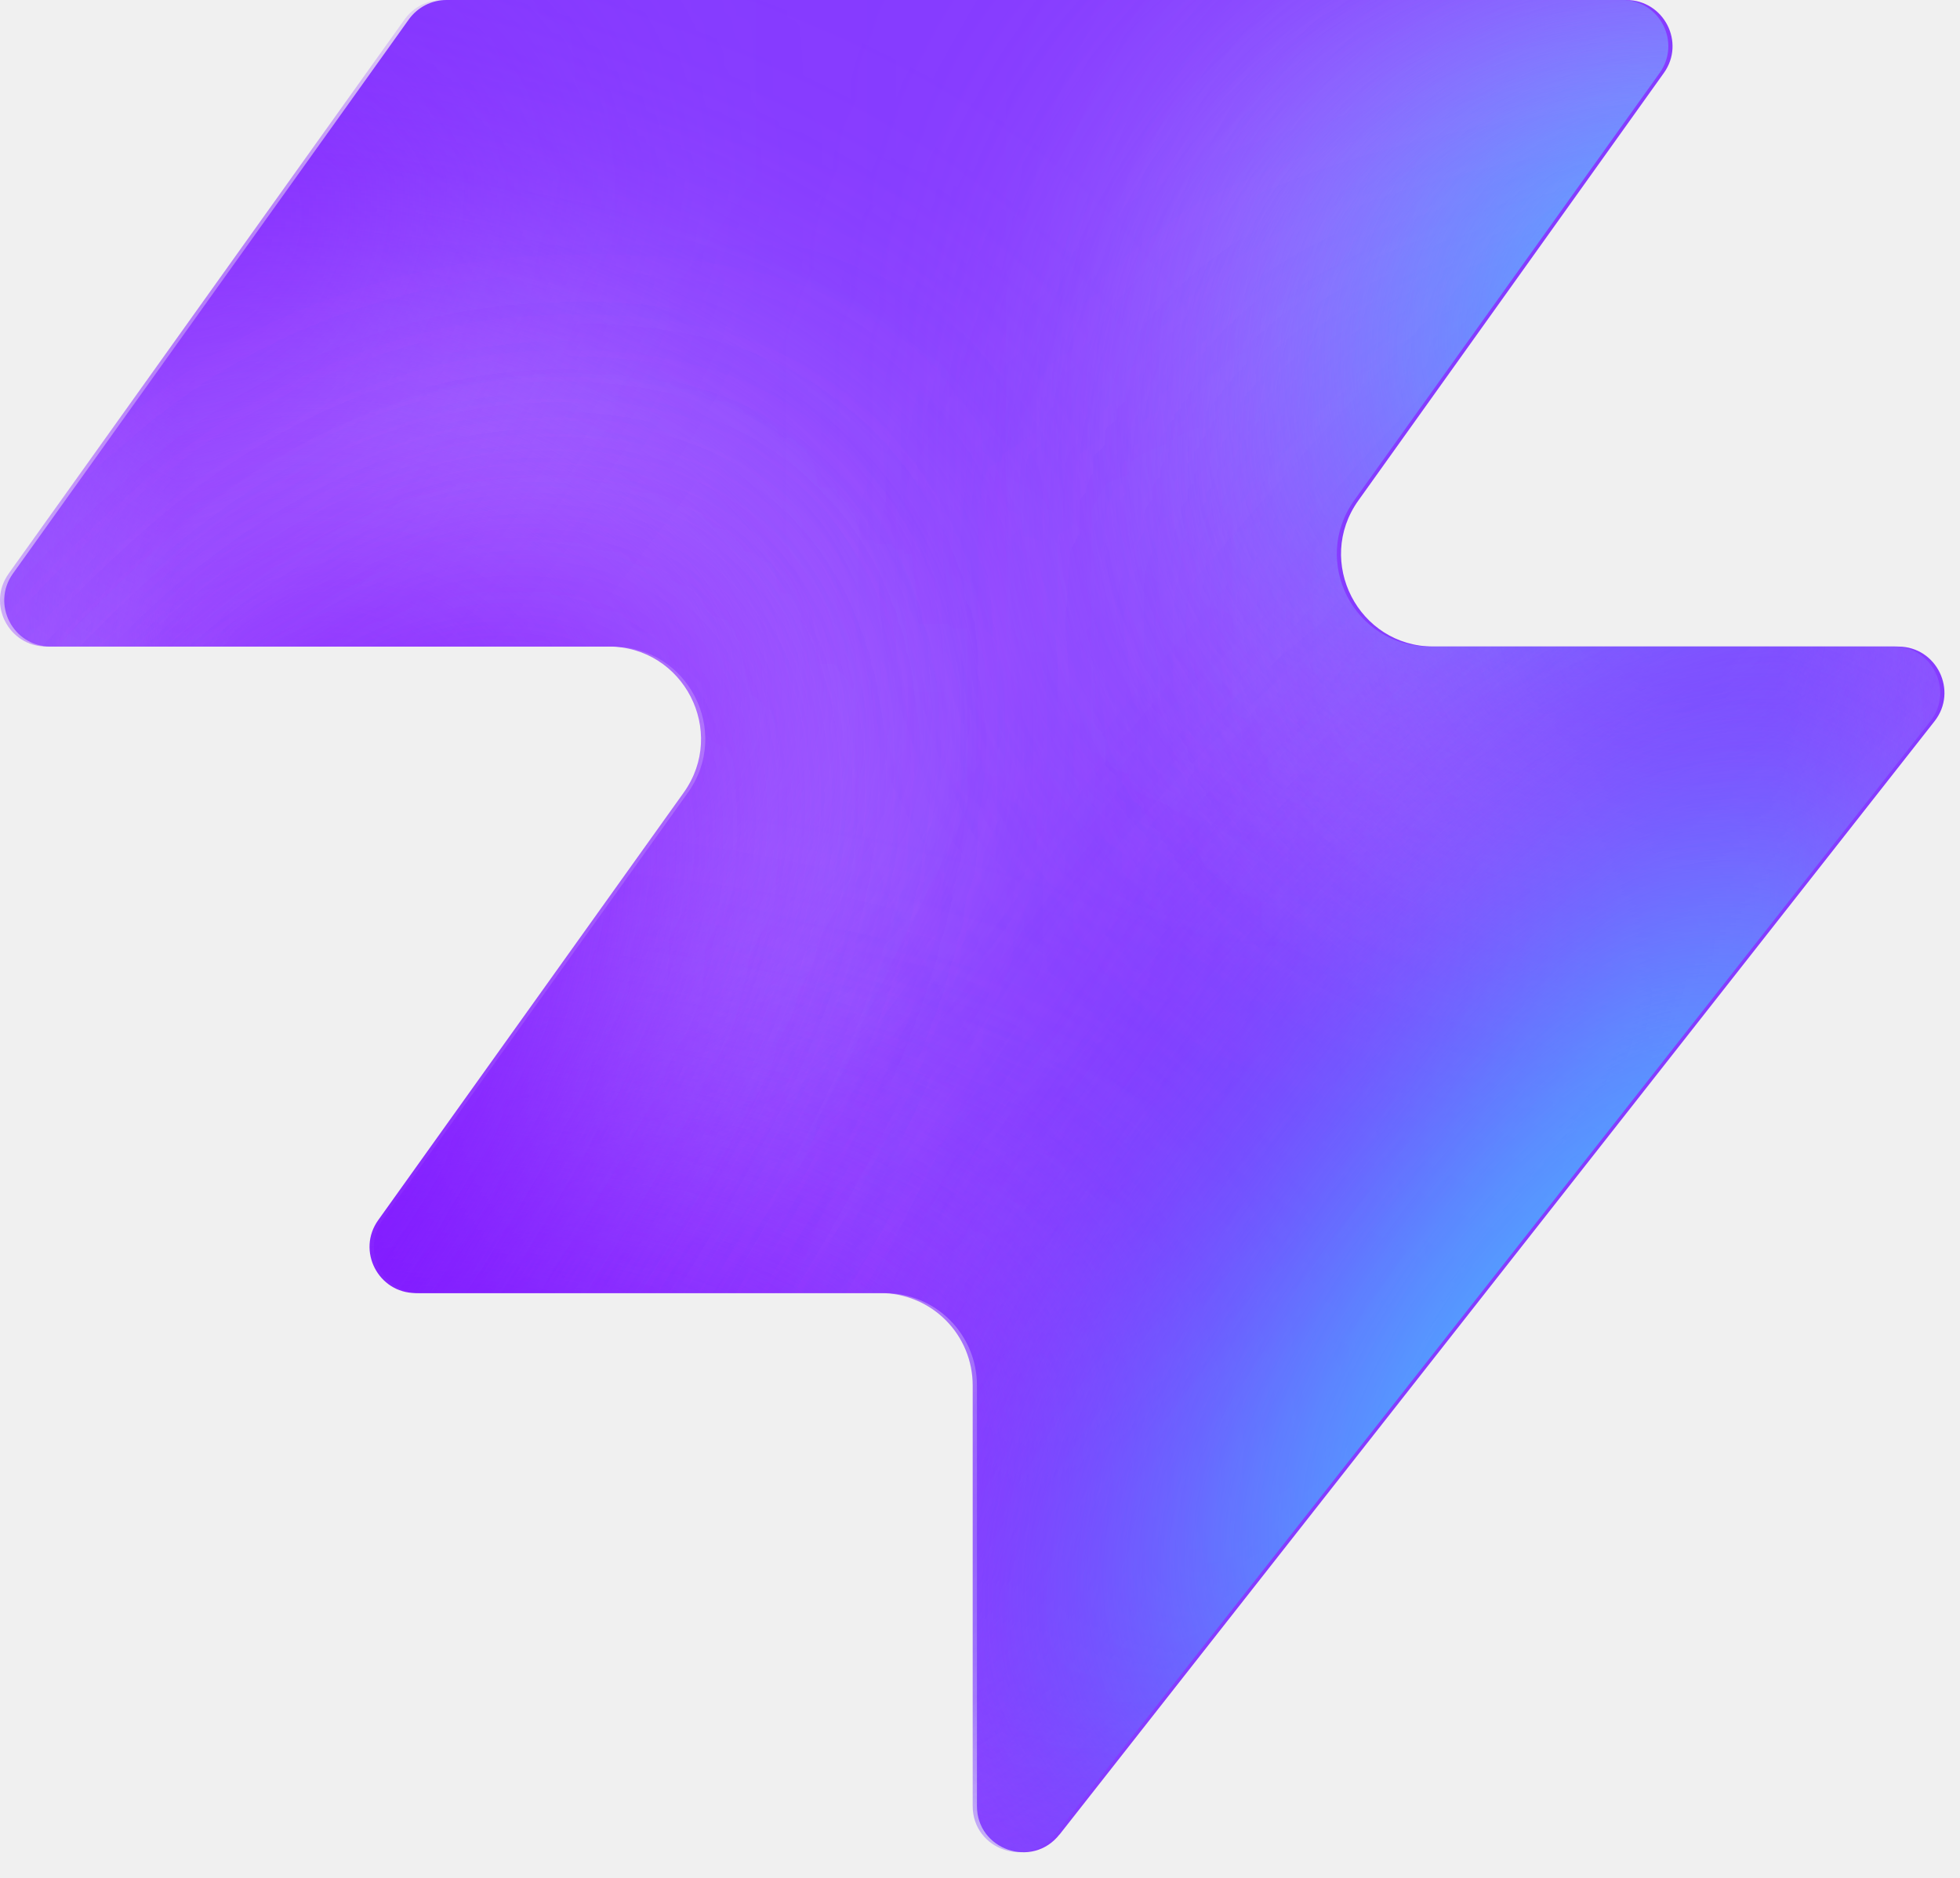
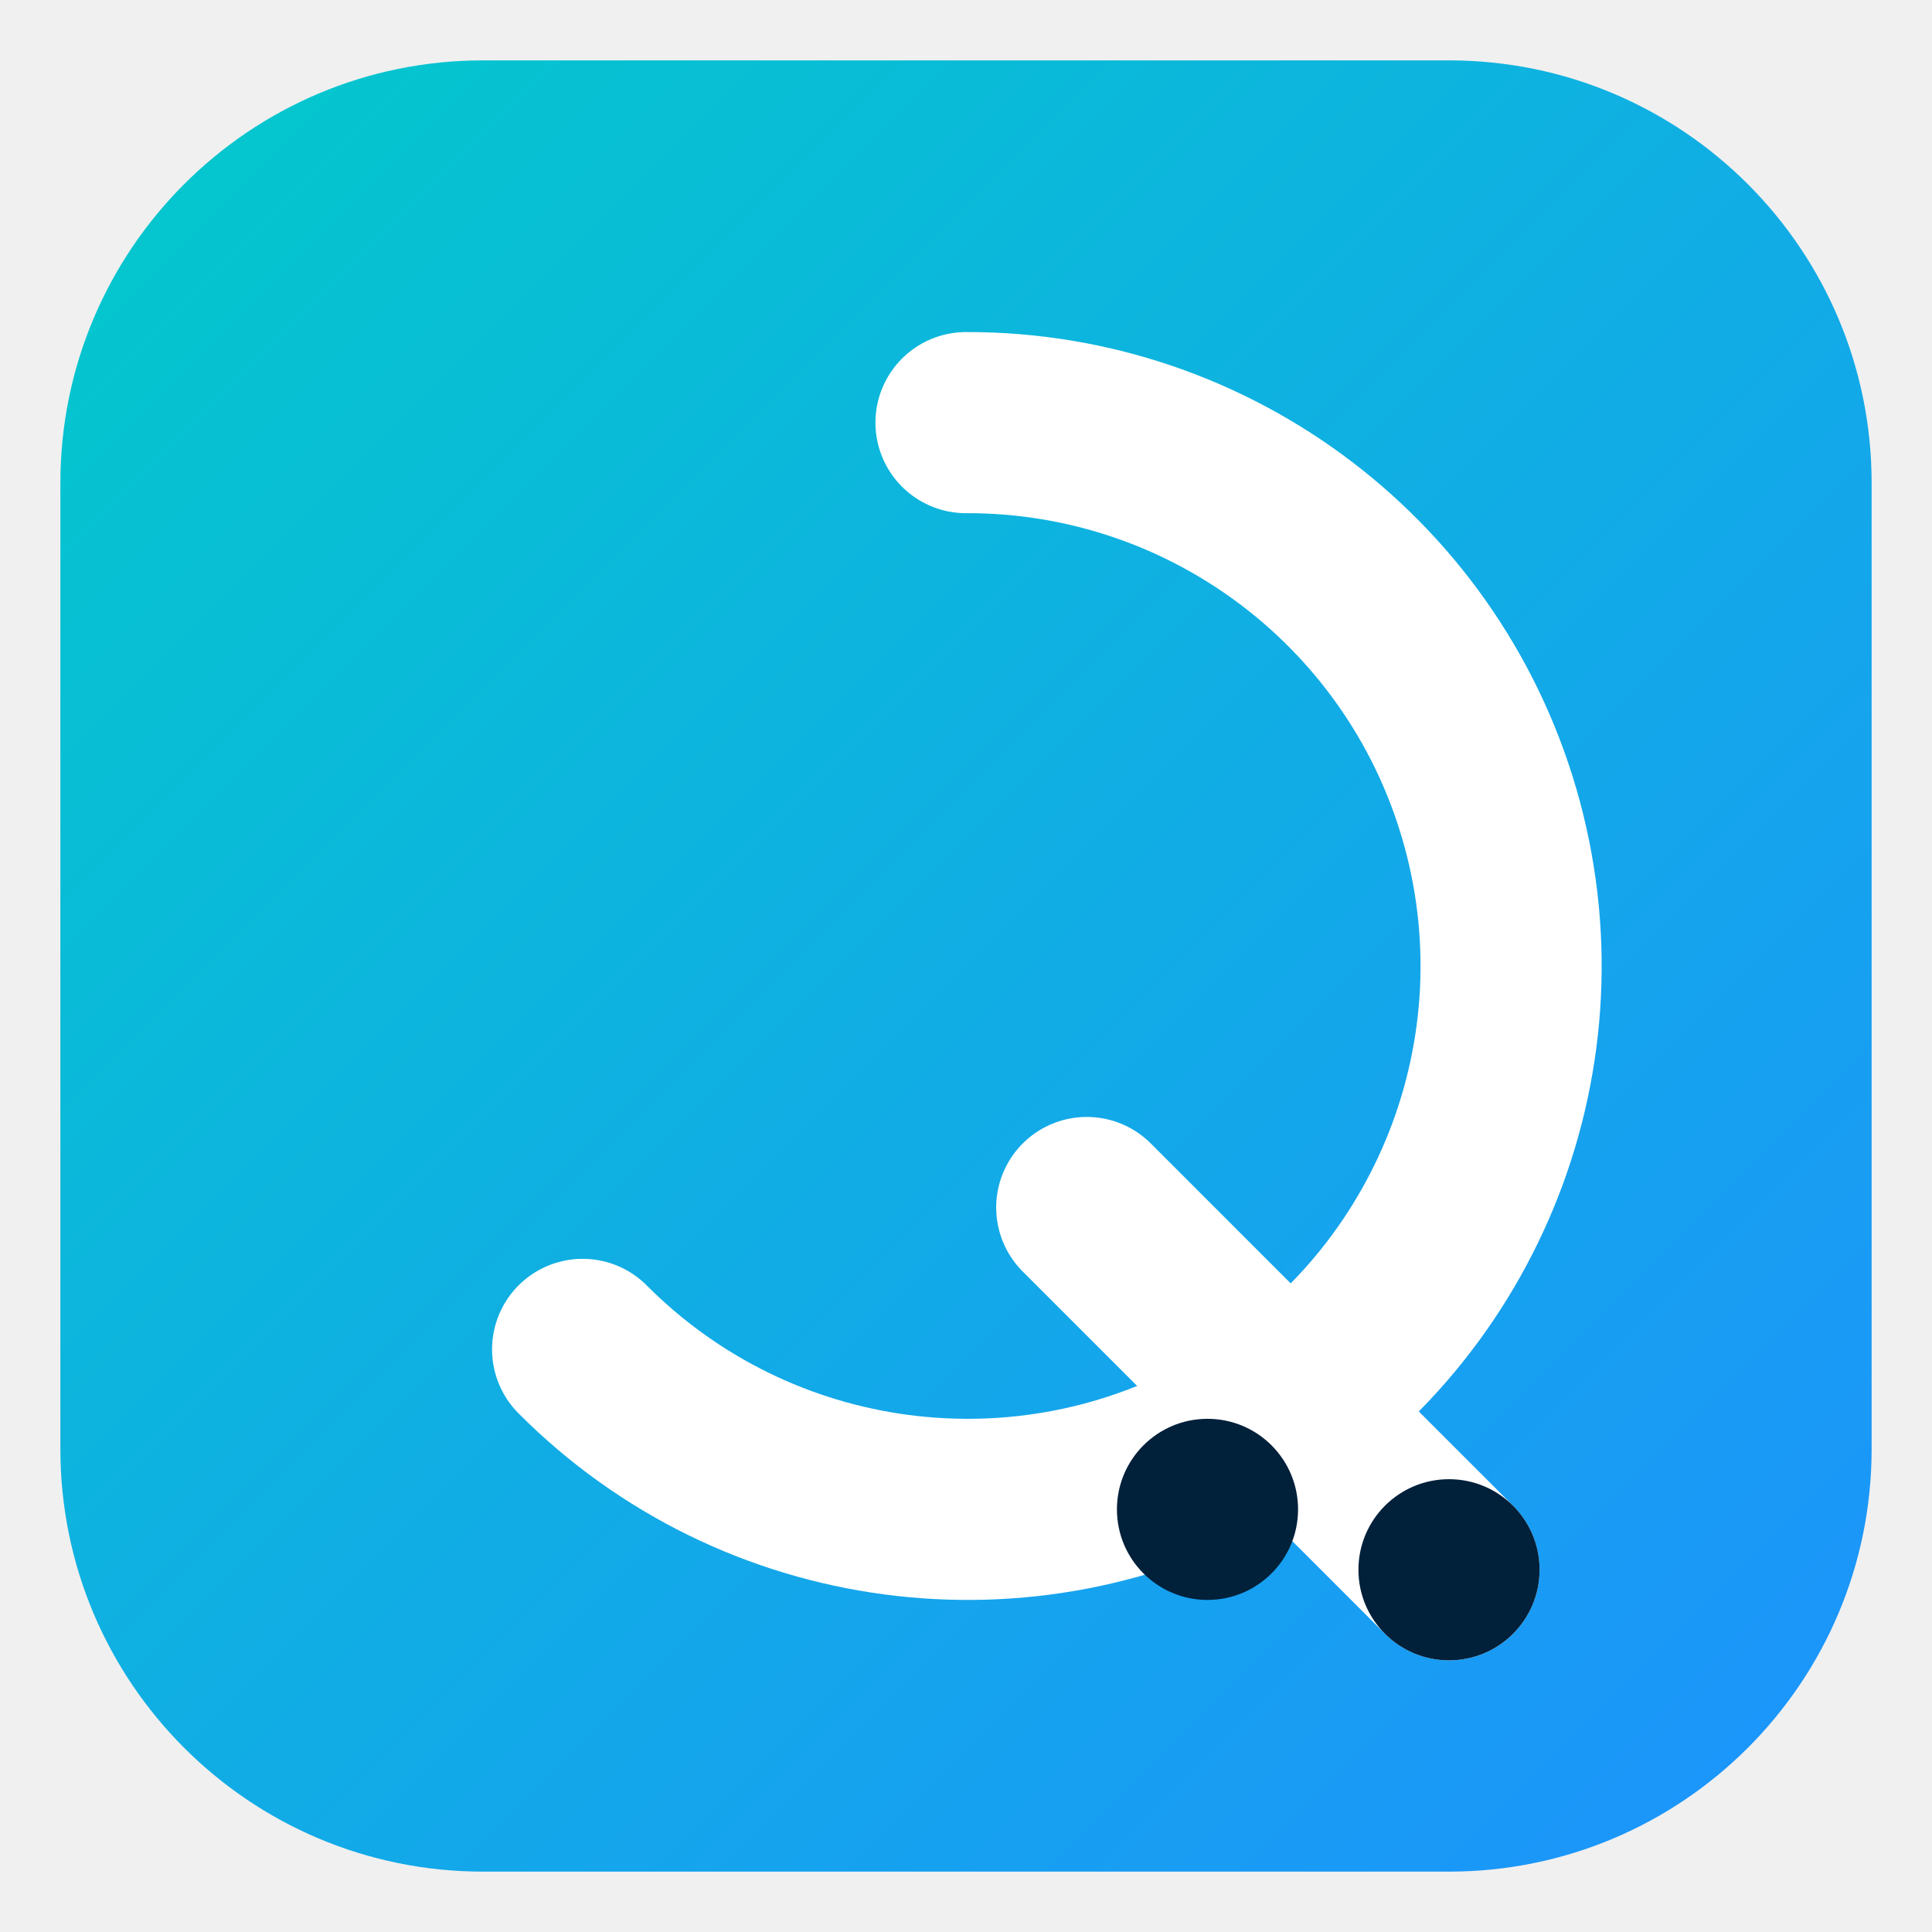
- <svg xmlns="http://www.w3.org/2000/svg" width="48" height="46" fill="none" viewBox="0 0 48 46">
-   <path fill="#863bff" d="M25.946 44.938c-.664.845-2.021.375-2.021-.698V33.937a2.26 2.26 0 0 0-2.262-2.262H10.287c-.92 0-1.456-1.04-.92-1.788l7.48-10.471c1.07-1.497 0-3.578-1.842-3.578H1.237c-.92 0-1.456-1.04-.92-1.788L10.013.474c.214-.297.556-.474.92-.474h28.894c.92 0 1.456 1.04.92 1.788l-7.48 10.471c-1.07 1.498 0 3.579 1.842 3.579h11.377c.943 0 1.473 1.088.89 1.83L25.947 44.94z" style="fill:#863bff;fill:color(display-p3 .525 .23 1);fill-opacity:1" />
-   <mask id="a" width="48" height="46" x="0" y="0" maskUnits="userSpaceOnUse" style="mask-type:alpha">
-     <path fill="#000" d="M25.842 44.938c-.664.844-2.021.375-2.021-.698V33.937a2.26 2.26 0 0 0-2.262-2.262H10.183c-.92 0-1.456-1.04-.92-1.788l7.48-10.471c1.07-1.498 0-3.579-1.842-3.579H1.133c-.92 0-1.456-1.04-.92-1.787L9.91.473c.214-.297.556-.474.92-.474h28.894c.92 0 1.456 1.04.92 1.788l-7.48 10.471c-1.07 1.498 0 3.578 1.842 3.578h11.377c.943 0 1.473 1.088.89 1.832L25.843 44.94z" style="fill:#000;fill-opacity:1" />
-   </mask>
-   <g mask="url(#a)">
-     <g filter="url(#b)">
-       <ellipse cx="5.508" cy="14.704" fill="#ede6ff" rx="5.508" ry="14.704" style="fill:#ede6ff;fill:color(display-p3 .927 .903 1);fill-opacity:1" transform="matrix(.00324 1 1 -.00324 -4.47 31.516)" />
-     </g>
-     <g filter="url(#c)">
-       <ellipse cx="10.399" cy="29.851" fill="#ede6ff" rx="10.399" ry="29.851" style="fill:#ede6ff;fill:color(display-p3 .927 .903 1);fill-opacity:1" transform="matrix(.00324 1 1 -.00324 -39.328 7.883)" />
-     </g>
-     <g filter="url(#d)">
-       <ellipse cx="5.508" cy="30.487" fill="#7e14ff" rx="5.508" ry="30.487" style="fill:#7e14ff;fill:color(display-p3 .492 .077 1);fill-opacity:1" transform="rotate(89.814 -25.913 -14.639)scale(1 -1)" />
-     </g>
-     <g filter="url(#e)">
-       <ellipse cx="5.508" cy="30.599" fill="#7e14ff" rx="5.508" ry="30.599" style="fill:#7e14ff;fill:color(display-p3 .492 .077 1);fill-opacity:1" transform="rotate(89.814 -32.644 -3.334)scale(1 -1)" />
-     </g>
-     <g filter="url(#f)">
-       <ellipse cx="5.508" cy="30.599" fill="#7e14ff" rx="5.508" ry="30.599" style="fill:#7e14ff;fill:color(display-p3 .492 .077 1);fill-opacity:1" transform="matrix(.00324 1 1 -.00324 -34.34 30.47)" />
-     </g>
-     <g filter="url(#g)">
-       <ellipse cx="14.072" cy="22.078" fill="#ede6ff" rx="14.072" ry="22.078" style="fill:#ede6ff;fill:color(display-p3 .927 .903 1);fill-opacity:1" transform="rotate(93.35 24.506 48.493)scale(-1 1)" />
-     </g>
-     <g filter="url(#h)">
-       <ellipse cx="3.47" cy="21.501" fill="#7e14ff" rx="3.47" ry="21.501" style="fill:#7e14ff;fill:color(display-p3 .492 .077 1);fill-opacity:1" transform="rotate(89.009 28.708 47.59)scale(-1 1)" />
-     </g>
-     <g filter="url(#i)">
-       <ellipse cx="3.47" cy="21.501" fill="#7e14ff" rx="3.47" ry="21.501" style="fill:#7e14ff;fill:color(display-p3 .492 .077 1);fill-opacity:1" transform="rotate(89.009 28.708 47.59)scale(-1 1)" />
-     </g>
-     <g filter="url(#j)">
-       <ellipse cx=".387" cy="8.972" fill="#7e14ff" rx="4.407" ry="29.108" style="fill:#7e14ff;fill:color(display-p3 .492 .077 1);fill-opacity:1" transform="rotate(39.51 .387 8.972)" />
-     </g>
-     <g filter="url(#k)">
-       <ellipse cx="47.523" cy="-6.092" fill="#7e14ff" rx="4.407" ry="29.108" style="fill:#7e14ff;fill:color(display-p3 .492 .077 1);fill-opacity:1" transform="rotate(37.892 47.523 -6.092)" />
-     </g>
-     <g filter="url(#l)">
-       <ellipse cx="41.412" cy="6.333" fill="#47bfff" rx="5.971" ry="9.665" style="fill:#47bfff;fill:color(display-p3 .28 .748 1);fill-opacity:1" transform="rotate(37.892 41.412 6.333)" />
-     </g>
-     <g filter="url(#m)">
-       <ellipse cx="-1.879" cy="38.332" fill="#7e14ff" rx="4.407" ry="29.108" style="fill:#7e14ff;fill:color(display-p3 .492 .077 1);fill-opacity:1" transform="rotate(37.892 -1.88 38.332)" />
-     </g>
-     <g filter="url(#n)">
-       <ellipse cx="-1.879" cy="38.332" fill="#7e14ff" rx="4.407" ry="29.108" style="fill:#7e14ff;fill:color(display-p3 .492 .077 1);fill-opacity:1" transform="rotate(37.892 -1.88 38.332)" />
-     </g>
-     <g filter="url(#o)">
-       <ellipse cx="35.651" cy="29.907" fill="#7e14ff" rx="4.407" ry="29.108" style="fill:#7e14ff;fill:color(display-p3 .492 .077 1);fill-opacity:1" transform="rotate(37.892 35.651 29.907)" />
-     </g>
-     <g filter="url(#p)">
-       <ellipse cx="38.418" cy="32.4" fill="#47bfff" rx="5.971" ry="15.297" style="fill:#47bfff;fill:color(display-p3 .28 .748 1);fill-opacity:1" transform="rotate(37.892 38.418 32.4)" />
-     </g>
-   </g>
+ <svg xmlns="http://www.w3.org/2000/svg" viewBox="0 0 64 64" fill="none">
  <defs>
-     <filter id="b" width="60.045" height="41.654" x="-19.77" y="16.149" color-interpolation-filters="sRGB" filterUnits="userSpaceOnUse">
-       <feFlood flood-opacity="0" result="BackgroundImageFix" />
-       <feBlend in="SourceGraphic" in2="BackgroundImageFix" result="shape" />
-       <feGaussianBlur result="effect1_foregroundBlur_2002_17158" stdDeviation="7.659" />
-     </filter>
-     <filter id="c" width="90.34" height="51.437" x="-54.613" y="-7.533" color-interpolation-filters="sRGB" filterUnits="userSpaceOnUse">
-       <feFlood flood-opacity="0" result="BackgroundImageFix" />
-       <feBlend in="SourceGraphic" in2="BackgroundImageFix" result="shape" />
-       <feGaussianBlur result="effect1_foregroundBlur_2002_17158" stdDeviation="7.659" />
-     </filter>
-     <filter id="d" width="79.355" height="29.4" x="-49.64" y="2.03" color-interpolation-filters="sRGB" filterUnits="userSpaceOnUse">
-       <feFlood flood-opacity="0" result="BackgroundImageFix" />
-       <feBlend in="SourceGraphic" in2="BackgroundImageFix" result="shape" />
-       <feGaussianBlur result="effect1_foregroundBlur_2002_17158" stdDeviation="4.596" />
-     </filter>
-     <filter id="e" width="79.579" height="29.4" x="-45.045" y="20.029" color-interpolation-filters="sRGB" filterUnits="userSpaceOnUse">
-       <feFlood flood-opacity="0" result="BackgroundImageFix" />
-       <feBlend in="SourceGraphic" in2="BackgroundImageFix" result="shape" />
-       <feGaussianBlur result="effect1_foregroundBlur_2002_17158" stdDeviation="4.596" />
-     </filter>
-     <filter id="f" width="79.579" height="29.4" x="-43.513" y="21.178" color-interpolation-filters="sRGB" filterUnits="userSpaceOnUse">
-       <feFlood flood-opacity="0" result="BackgroundImageFix" />
-       <feBlend in="SourceGraphic" in2="BackgroundImageFix" result="shape" />
-       <feGaussianBlur result="effect1_foregroundBlur_2002_17158" stdDeviation="4.596" />
-     </filter>
-     <filter id="g" width="74.749" height="58.852" x="15.756" y="-17.901" color-interpolation-filters="sRGB" filterUnits="userSpaceOnUse">
-       <feFlood flood-opacity="0" result="BackgroundImageFix" />
-       <feBlend in="SourceGraphic" in2="BackgroundImageFix" result="shape" />
-       <feGaussianBlur result="effect1_foregroundBlur_2002_17158" stdDeviation="7.659" />
-     </filter>
-     <filter id="h" width="61.377" height="25.362" x="23.548" y="2.284" color-interpolation-filters="sRGB" filterUnits="userSpaceOnUse">
-       <feFlood flood-opacity="0" result="BackgroundImageFix" />
-       <feBlend in="SourceGraphic" in2="BackgroundImageFix" result="shape" />
-       <feGaussianBlur result="effect1_foregroundBlur_2002_17158" stdDeviation="4.596" />
-     </filter>
-     <filter id="i" width="61.377" height="25.362" x="23.548" y="2.284" color-interpolation-filters="sRGB" filterUnits="userSpaceOnUse">
-       <feFlood flood-opacity="0" result="BackgroundImageFix" />
-       <feBlend in="SourceGraphic" in2="BackgroundImageFix" result="shape" />
-       <feGaussianBlur result="effect1_foregroundBlur_2002_17158" stdDeviation="4.596" />
-     </filter>
-     <filter id="j" width="56.045" height="63.649" x="-27.636" y="-22.853" color-interpolation-filters="sRGB" filterUnits="userSpaceOnUse">
-       <feFlood flood-opacity="0" result="BackgroundImageFix" />
-       <feBlend in="SourceGraphic" in2="BackgroundImageFix" result="shape" />
-       <feGaussianBlur result="effect1_foregroundBlur_2002_17158" stdDeviation="4.596" />
-     </filter>
-     <filter id="k" width="54.814" height="64.646" x="20.116" y="-38.415" color-interpolation-filters="sRGB" filterUnits="userSpaceOnUse">
-       <feFlood flood-opacity="0" result="BackgroundImageFix" />
-       <feBlend in="SourceGraphic" in2="BackgroundImageFix" result="shape" />
-       <feGaussianBlur result="effect1_foregroundBlur_2002_17158" stdDeviation="4.596" />
-     </filter>
-     <filter id="l" width="33.541" height="35.313" x="24.641" y="-11.323" color-interpolation-filters="sRGB" filterUnits="userSpaceOnUse">
-       <feFlood flood-opacity="0" result="BackgroundImageFix" />
-       <feBlend in="SourceGraphic" in2="BackgroundImageFix" result="shape" />
-       <feGaussianBlur result="effect1_foregroundBlur_2002_17158" stdDeviation="4.596" />
-     </filter>
-     <filter id="m" width="54.814" height="64.646" x="-29.286" y="6.009" color-interpolation-filters="sRGB" filterUnits="userSpaceOnUse">
-       <feFlood flood-opacity="0" result="BackgroundImageFix" />
-       <feBlend in="SourceGraphic" in2="BackgroundImageFix" result="shape" />
-       <feGaussianBlur result="effect1_foregroundBlur_2002_17158" stdDeviation="4.596" />
-     </filter>
-     <filter id="n" width="54.814" height="64.646" x="-29.286" y="6.009" color-interpolation-filters="sRGB" filterUnits="userSpaceOnUse">
-       <feFlood flood-opacity="0" result="BackgroundImageFix" />
-       <feBlend in="SourceGraphic" in2="BackgroundImageFix" result="shape" />
-       <feGaussianBlur result="effect1_foregroundBlur_2002_17158" stdDeviation="4.596" />
-     </filter>
-     <filter id="o" width="54.814" height="64.646" x="8.244" y="-2.416" color-interpolation-filters="sRGB" filterUnits="userSpaceOnUse">
-       <feFlood flood-opacity="0" result="BackgroundImageFix" />
-       <feBlend in="SourceGraphic" in2="BackgroundImageFix" result="shape" />
-       <feGaussianBlur result="effect1_foregroundBlur_2002_17158" stdDeviation="4.596" />
-     </filter>
-     <filter id="p" width="39.409" height="43.623" x="18.713" y="10.588" color-interpolation-filters="sRGB" filterUnits="userSpaceOnUse">
-       <feFlood flood-opacity="0" result="BackgroundImageFix" />
-       <feBlend in="SourceGraphic" in2="BackgroundImageFix" result="shape" />
-       <feGaussianBlur result="effect1_foregroundBlur_2002_17158" stdDeviation="4.596" />
-     </filter>
+     <linearGradient id="qc-grad" x1="0" y1="0" x2="64" y2="64" gradientUnits="userSpaceOnUse">
+       <stop offset="0" stop-color="#02CBC9" />
+       <stop offset="1" stop-color="#1E90FF" />
+     </linearGradient>
  </defs>
+   <rect x="2" y="2" width="60" height="60" rx="14" fill="url(#qc-grad)" />
+   <path d="M32 14        a18 18 0 1 1 -12.7 30.7" stroke="#ffffff" stroke-width="6" stroke-linecap="round" fill="none" />
+   <path d="M36 40 L48 52" stroke="#ffffff" stroke-width="6" stroke-linecap="round" />
+   <circle cx="40" cy="50" r="3" fill="#01203A" />
+   <circle cx="48" cy="52" r="3" fill="#01203A" />
</svg>
